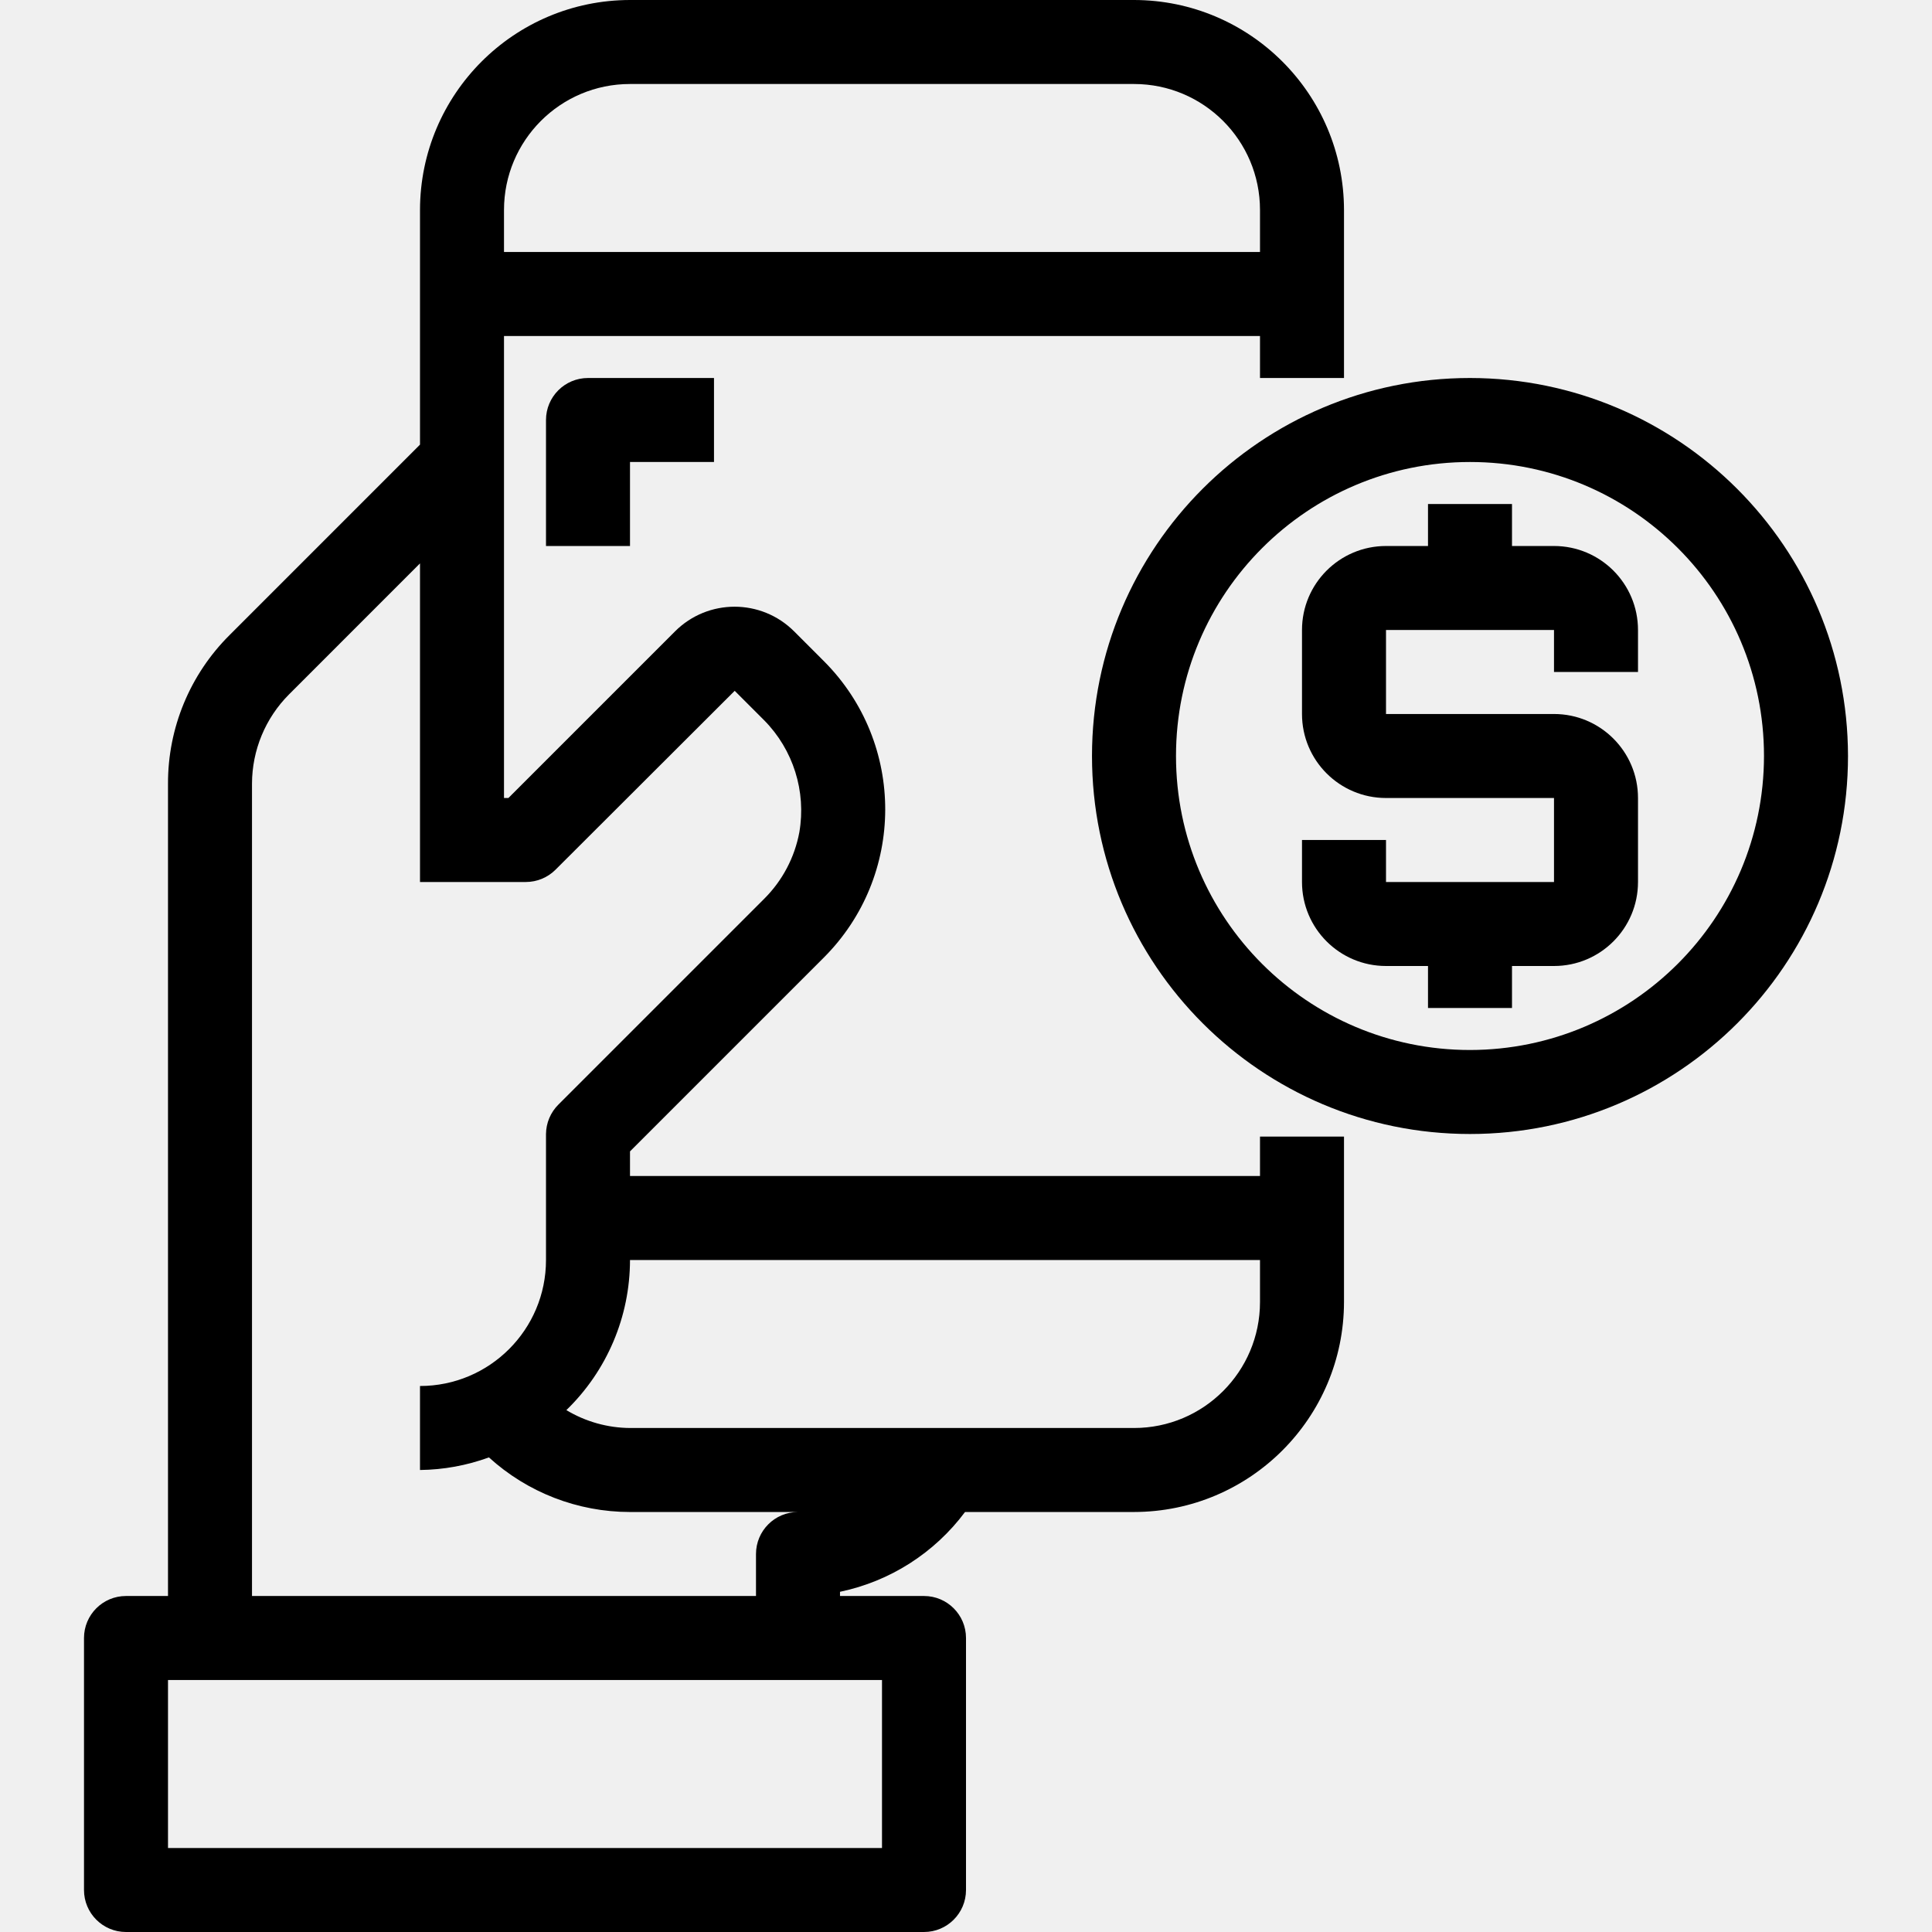
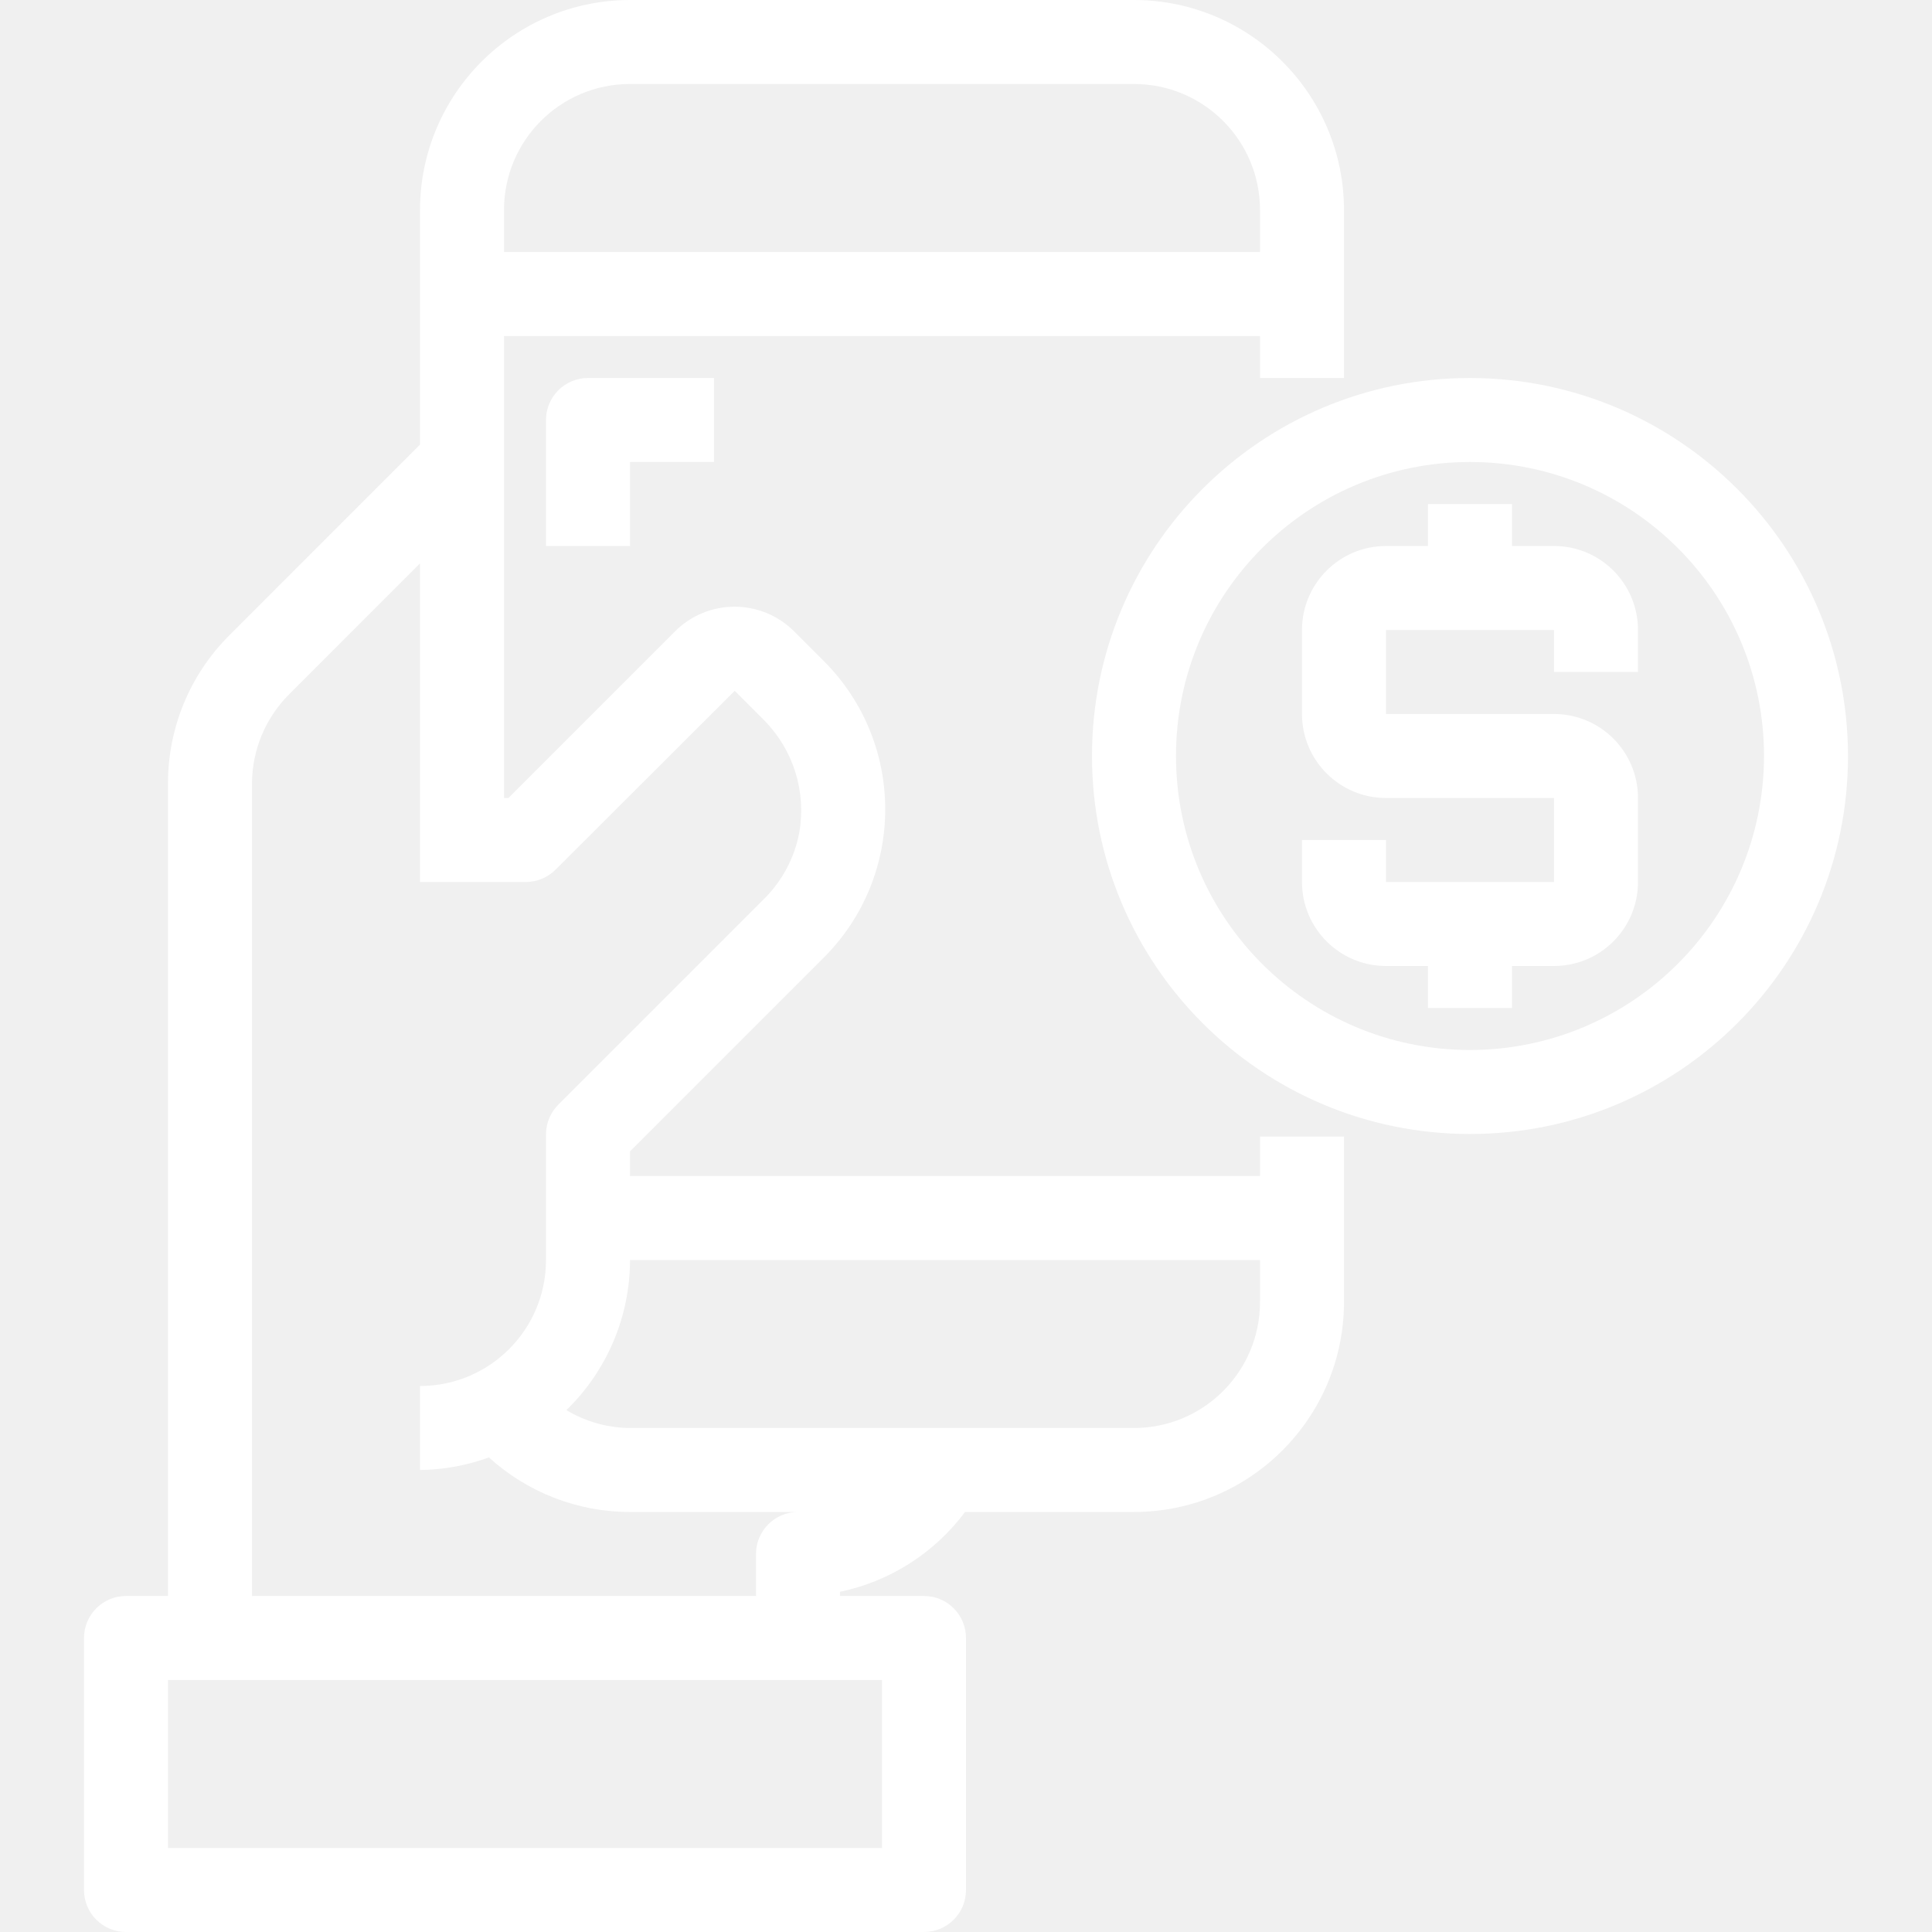
- <svg xmlns="http://www.w3.org/2000/svg" version="1.1" id="Capa_1" x="0px" y="0px" viewBox="0 0 490.667 490.667" style="enable-background:new 0 0 490.667 490.667;" xml:space="preserve">
+ <svg xmlns="http://www.w3.org/2000/svg" fill="#fff" version="1.1" id="Capa_1" x="0px" y="0px" viewBox="0 0 490.667 490.667" style="enable-background:new 0 0 490.667 490.667;" xml:space="preserve">
  <g>
    <g>
      <path d="M341.333,96V53.333C341.298,23.893,317.441,0.035,288,0H160c-29.441,0.035-53.298,23.893-53.333,53.333v59.584    l-48.373,48.384c-10.035,9.978-15.661,23.555-15.627,37.707v206.325H32c-5.891,0-10.667,4.776-10.667,10.667v64    c0,5.891,4.776,10.667,10.667,10.667h202.667c5.891,0,10.667-4.776,10.667-10.667v-64c0-5.891-4.776-10.667-10.667-10.667h-21.333    v-1.067c12.703-2.655,23.997-9.863,31.755-20.267H288c29.441-0.035,53.298-23.893,53.333-53.333v-42.005H320v10.005H160v-6.251    l49.141-49.141c20.84-20.75,20.912-54.464,0.163-75.304c-0.054-0.054-0.108-0.109-0.163-0.163l-7.467-7.467    c-8.35-8.341-21.879-8.341-30.229,0l-42.325,42.325H128V85.333h192V96H341.333z M224,426.667v42.667H42.667v-42.667H224z M320,320    v10.667c0,17.673-14.327,32-32,32H160c-5.697-0.038-11.279-1.607-16.16-4.544c10.323-9.998,16.153-23.752,16.16-38.123H320z     M133.547,224c2.829-0.001,5.541-1.125,7.541-3.125l45.504-45.429l7.467,7.467c7.4,7.482,10.733,18.077,8.949,28.448    c-1.19,6.401-4.296,12.289-8.907,16.885l-52.267,52.267c-2.003,1.98-3.142,4.672-3.168,7.488v32c0,17.673-14.327,32-32,32v21.333    c5.974-0.067,11.893-1.149,17.504-3.2c9.801,8.92,22.577,13.864,35.829,13.867h42.667c-5.891,0-10.667,4.776-10.667,10.667v10.667    H64V199.008c0.022-8.482,3.391-16.613,9.376-22.624l33.291-33.301V224H133.547z M128,64V53.333c0-17.673,14.327-32,32-32h128    c17.673,0,32,14.327,32,32V64H128z" />
    </g>
  </g>
  <g>
    <g>
      <path d="M373.333,96c-53.019,0-96,42.981-96,96c0,53.019,42.981,96,96,96s96-42.981,96-96    C469.275,139.005,426.328,96.059,373.333,96z M373.333,266.667c-41.237,0-74.667-33.429-74.667-74.667    c0-41.237,33.429-74.667,74.667-74.667C414.571,117.333,448,150.763,448,192C447.953,233.218,414.551,266.62,373.333,266.667z" />
    </g>
  </g>
  <g>
    <g>
      <path d="M416,170.667V160c0-11.782-9.551-21.333-21.333-21.333H384V128h-21.333v10.667H352c-11.782,0-21.333,9.551-21.333,21.333    v21.333c0,11.782,9.551,21.333,21.333,21.333h42.667V224H352v-10.667h-21.333V224c0,11.782,9.551,21.333,21.333,21.333h10.667V256    H384v-10.667h10.667c11.782,0,21.333-9.551,21.333-21.333v-21.333c0-11.782-9.551-21.333-21.333-21.333H352V160h42.667v10.667H416    z" />
    </g>
  </g>
  <g>
    <g>
      <path d="M149.333,96c-5.891,0-10.667,4.776-10.667,10.667v32H160v-21.333h21.333V96H149.333z" />
    </g>
  </g>
  <g>
</g>
  <g>
</g>
  <g>
</g>
  <g>
</g>
  <g>
</g>
  <g>
</g>
  <g>
</g>
  <g>
</g>
  <g>
</g>
  <g>
</g>
  <g>
</g>
  <g>
</g>
  <g>
</g>
  <g>
</g>
  <g>
</g>
</svg>
